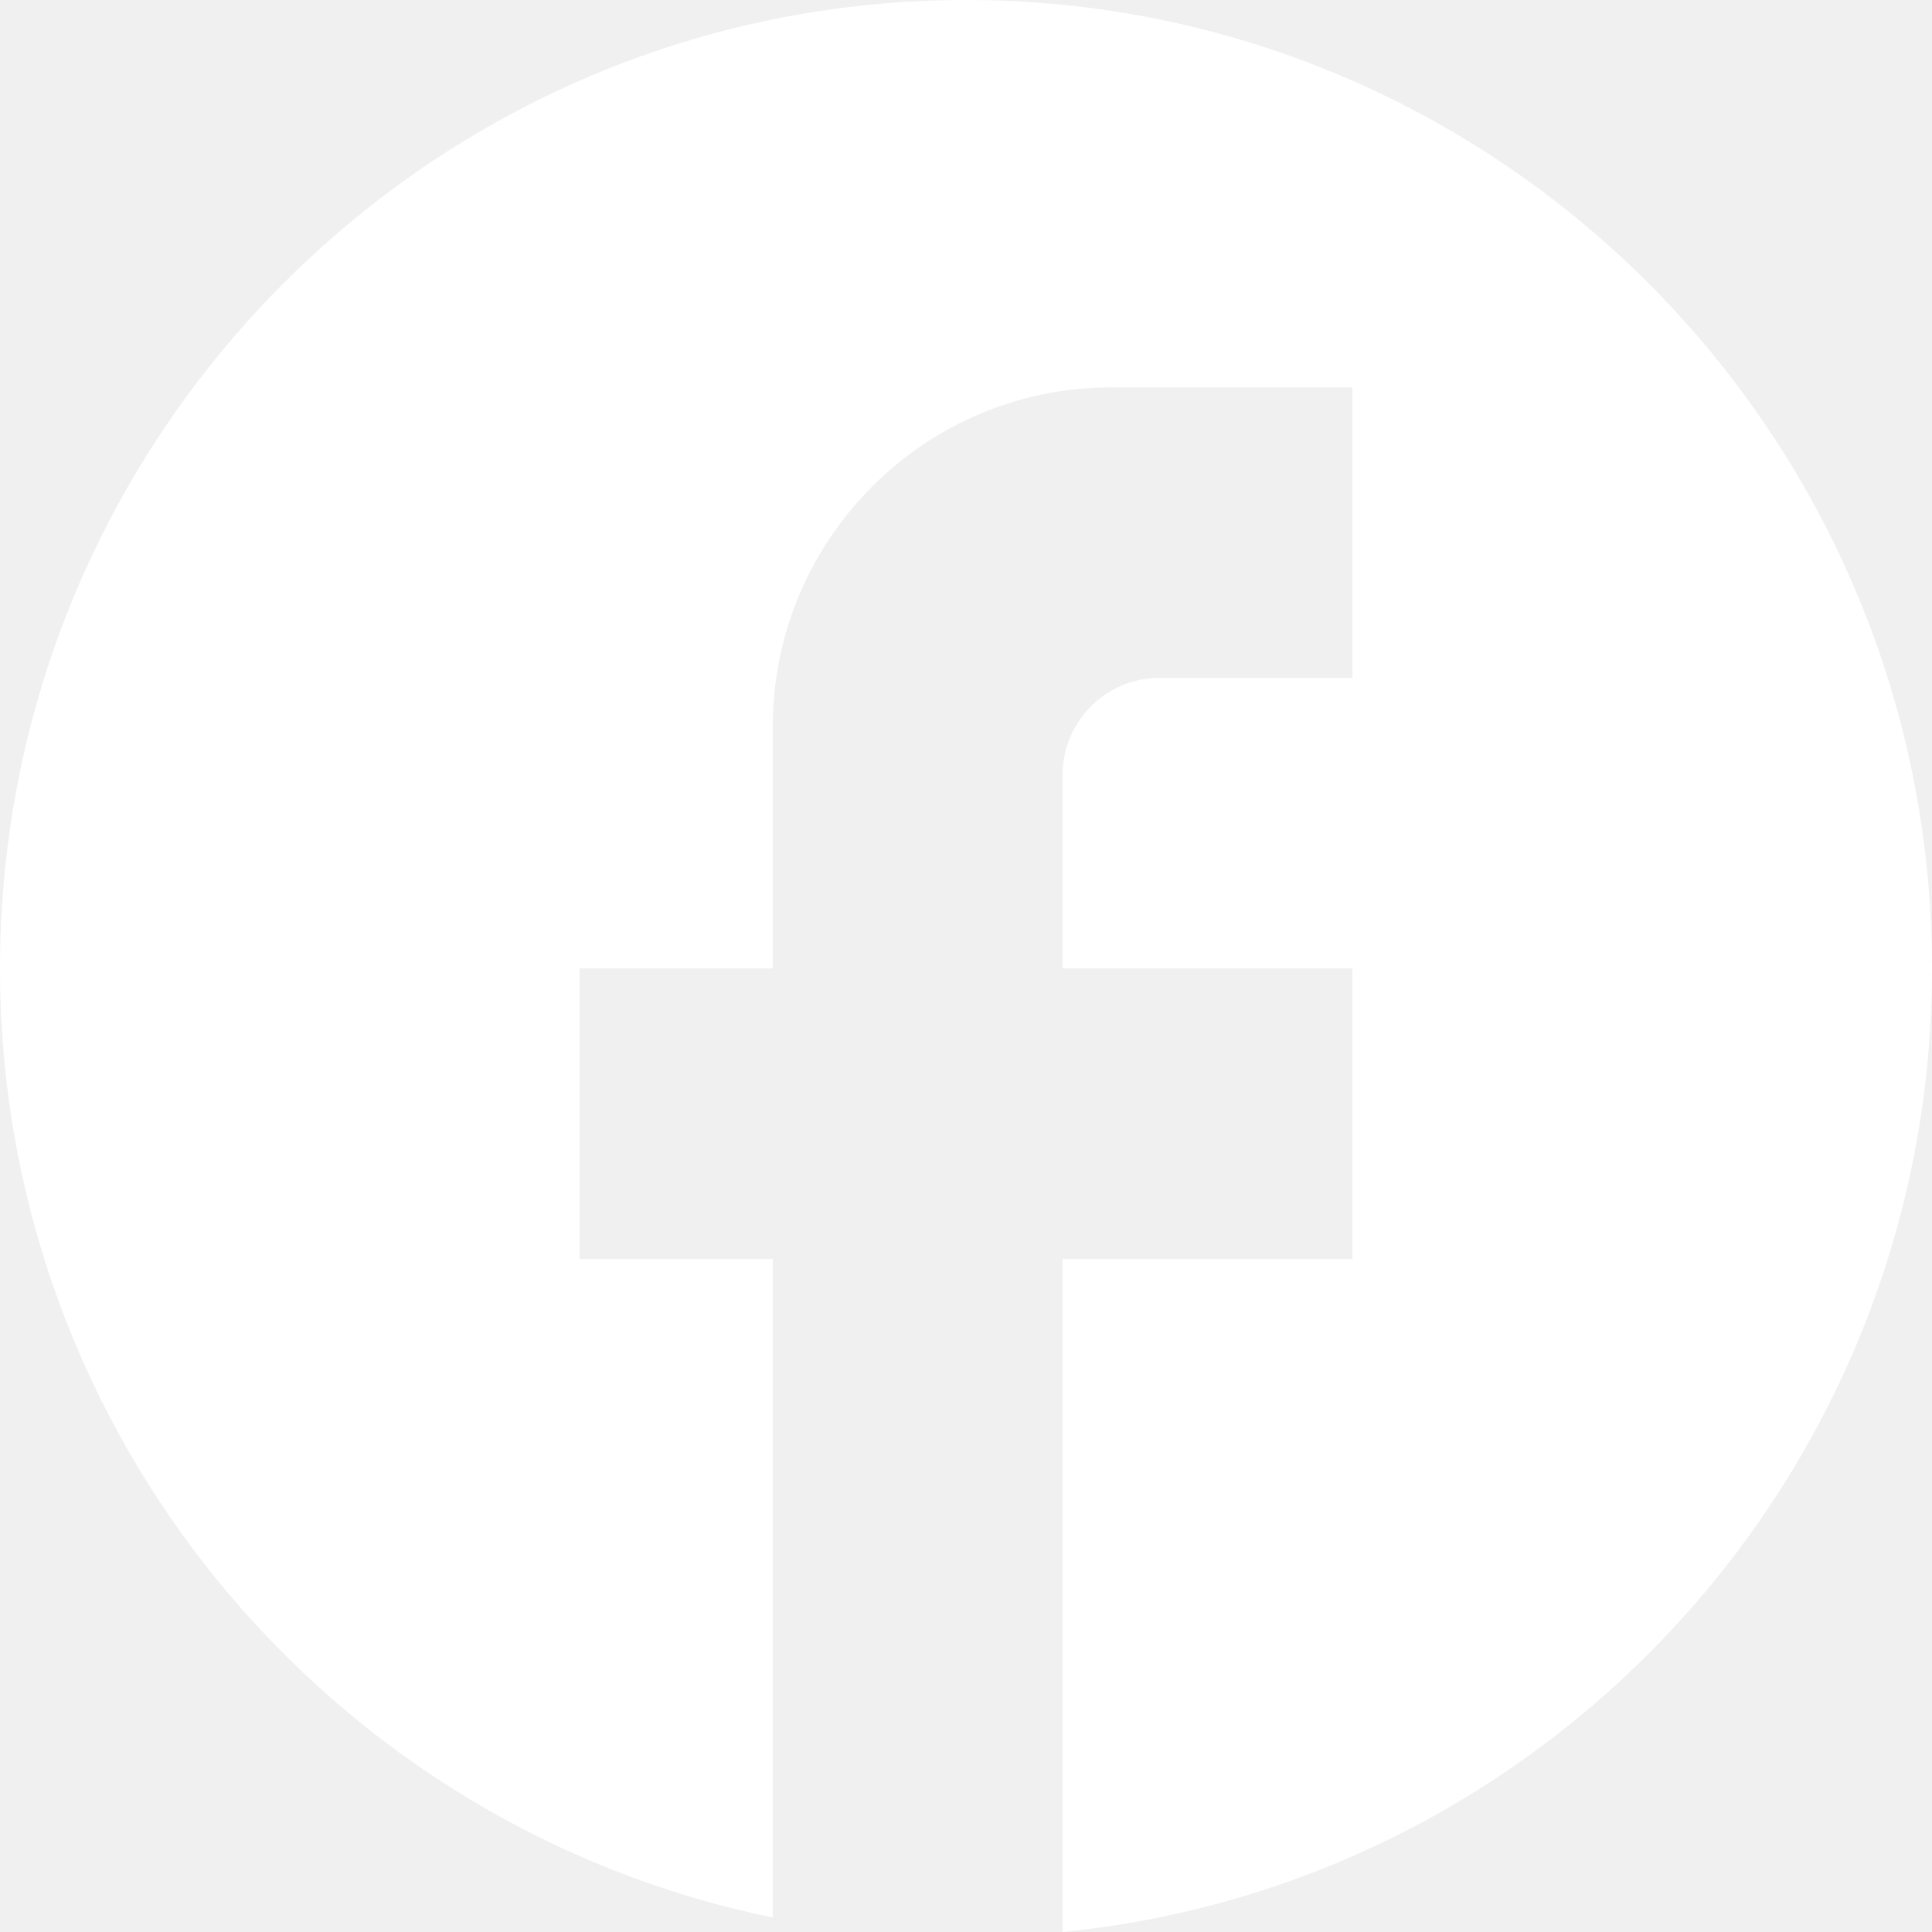
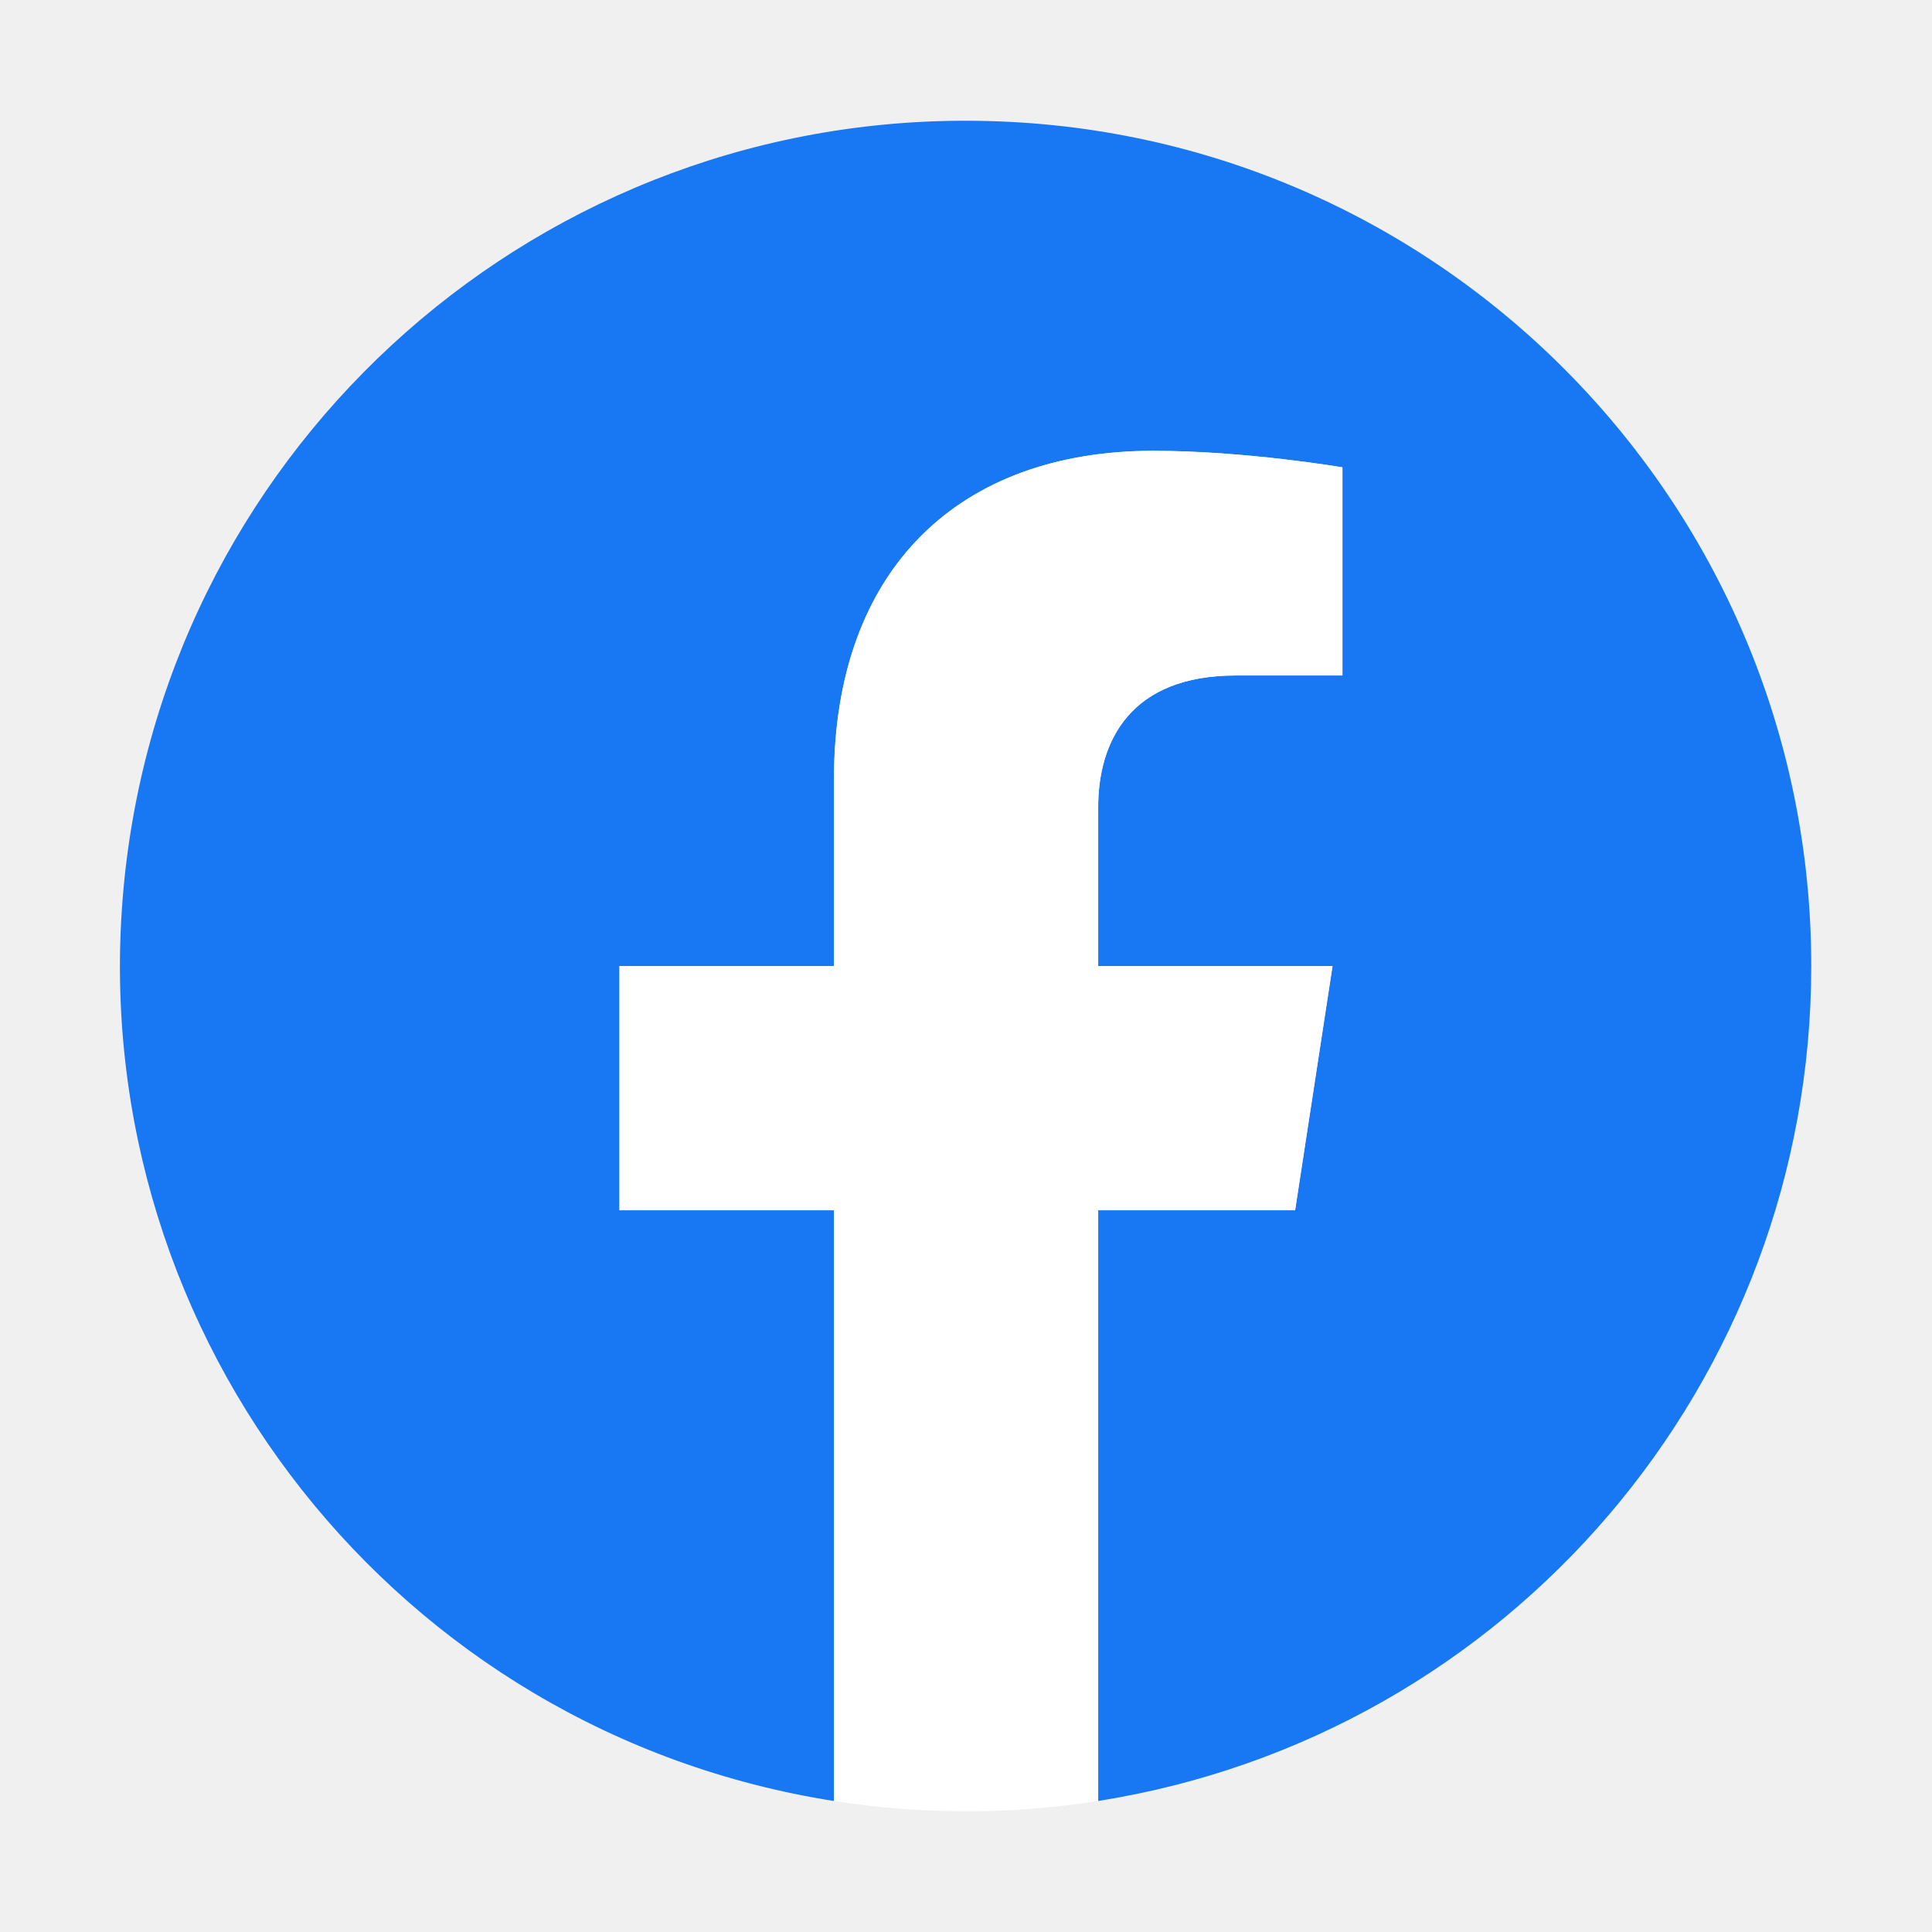
- <svg xmlns="http://www.w3.org/2000/svg" width="25" height="25" viewBox="0 0 25 25" fill="none">
-   <path d="M25 12.531C25 5.614 19.4 0 12.5 0C5.6 0 0 5.614 0 12.531C0 18.596 4.3 23.647 10 24.812V16.291H7.5V12.531H10V9.399C10 6.98 11.963 5.013 14.375 5.013H17.5V8.772H15C14.312 8.772 13.75 9.336 13.75 10.025V12.531H17.5V16.291H13.75V25C20.062 24.373 25 19.035 25 12.531Z" fill="white" />
+ <svg xmlns="http://www.w3.org/2000/svg" width="800px" height="800px" viewBox="0 0 16 16" fill="none">
+   <path fill="#1877F2" d="M15 8a7 7 0 00-7-7 7 7 0 00-1.094 13.915v-4.892H5.13V8h1.777V6.458c0-1.754 1.045-2.724 2.644-2.724.766 0 1.567.137 1.567.137v1.723h-.883c-.87 0-1.14.54-1.14 1.093V8h1.941l-.31 2.023H9.094v4.892A7.001 7.001 0 0015 8z" />
+   <path fill="#ffffff" d="M10.725 10.023L11.035 8H9.094V6.687c0-.553.27-1.093 1.14-1.093h.883V3.87s-.801-.137-1.567-.137c-1.6 0-2.644.97-2.644 2.724V8H5.13v2.023h1.777v4.892a7.037 7.037 0 002.188 0v-4.892h1.63z" />
</svg>
